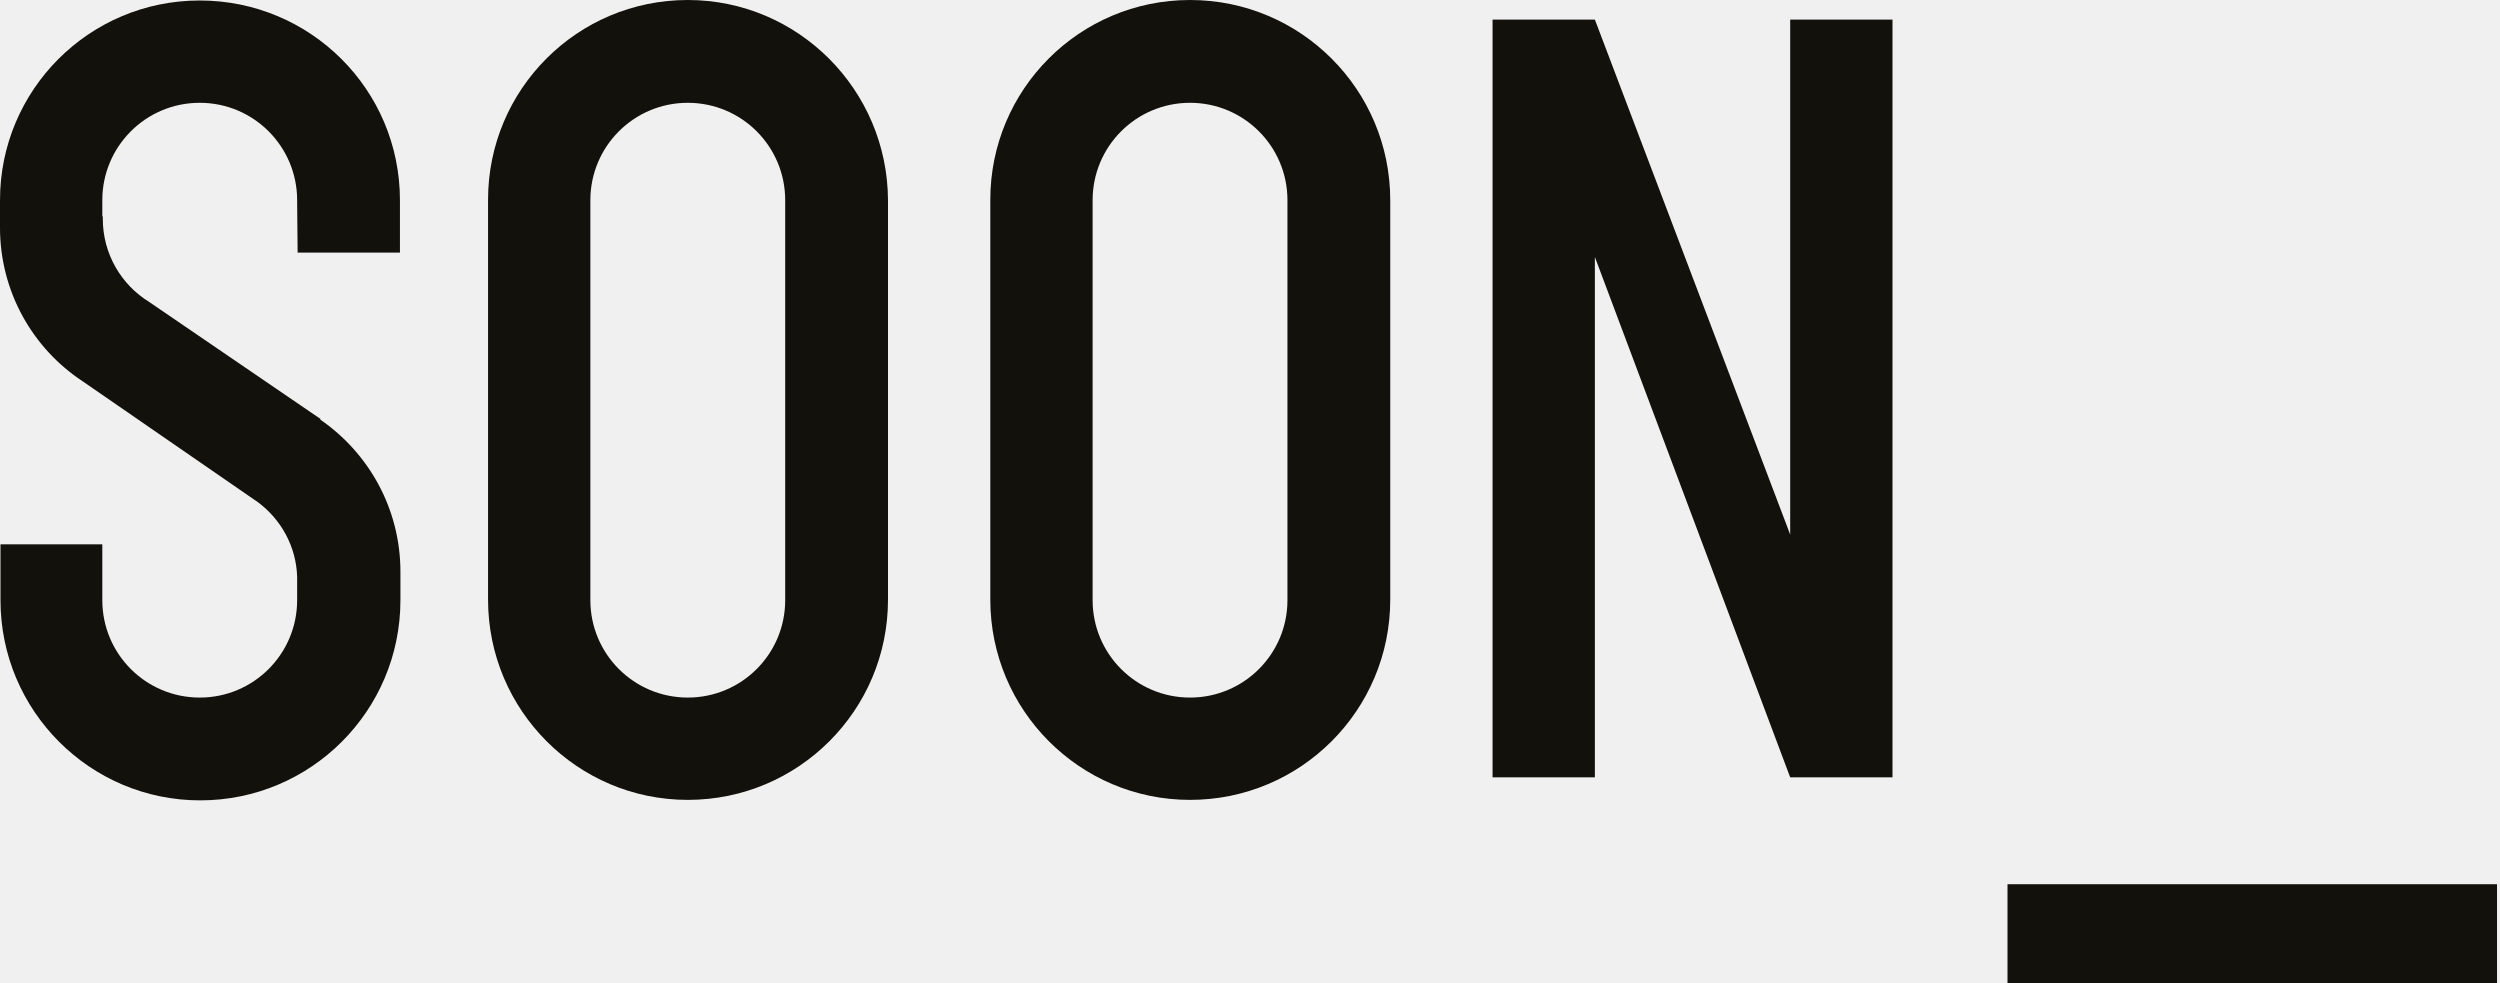
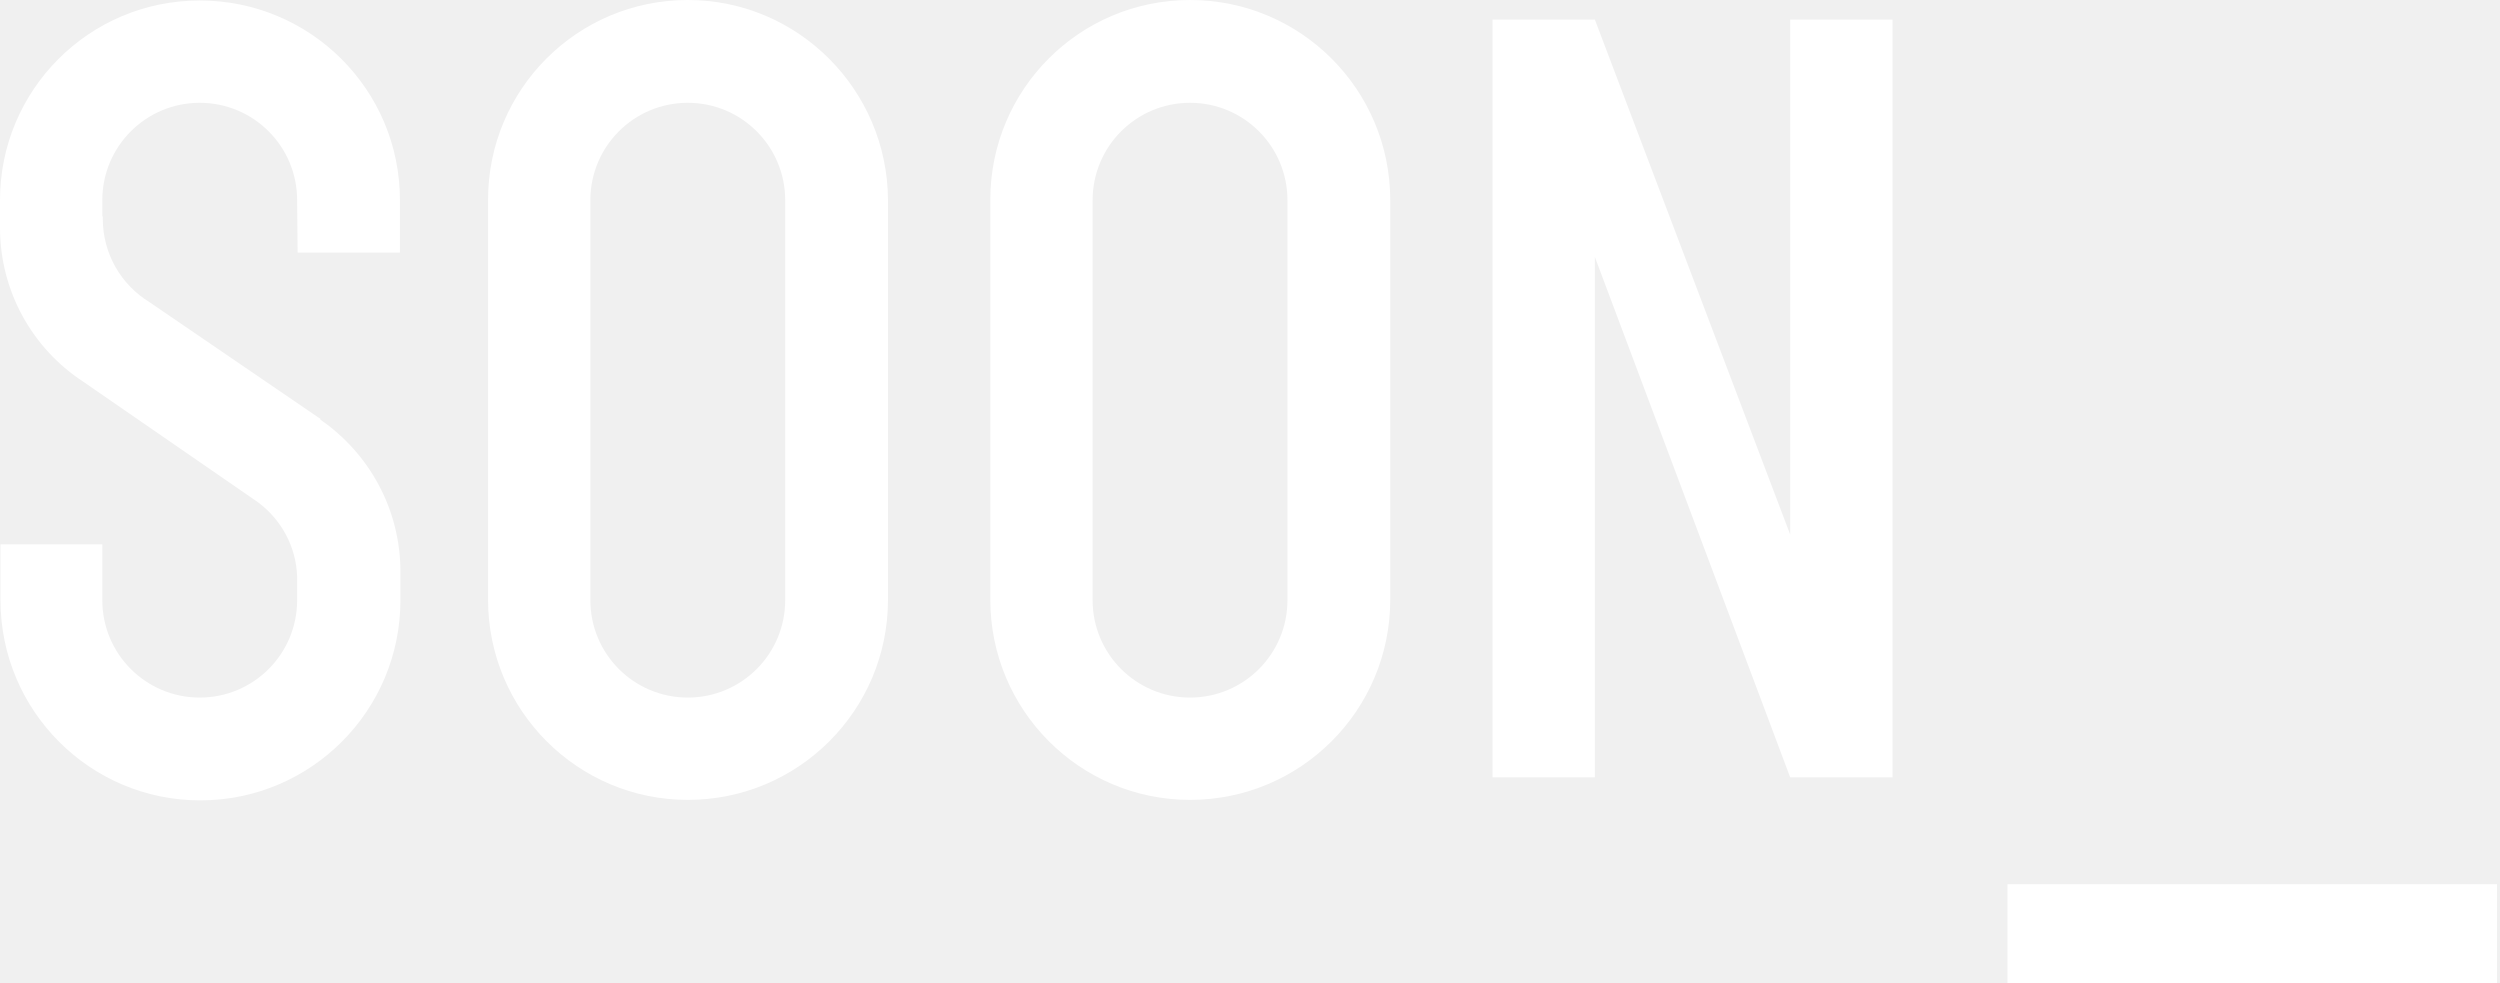
<svg xmlns="http://www.w3.org/2000/svg" version="1.1" viewBox="0 0 510.7 200.7">
  <g>
-     <path id="o-1" fill="#13110C" d="M140.5,0c-22.6,0-40.8,18.3-40.8,40.8v81.7c0,22.6,18.3,40.9,40.8,40.9c22.6,0,40.9-18.3,40.9-40.9V40.9   C181.3,18.3,163,0,140.5,0z M160.4,122.6c0,11-8.9,19.9-19.9,19.9c-11,0-19.9-8.9-19.9-19.9V40.9c0-11,8.9-19.9,19.9-19.9   c11,0,19.9,8.9,19.9,19.9c0,0.2,0,0.4,0,0.6v80.6C160.4,122.2,160.4,122.4,160.4,122.6z" />
-     <path id="o-2" fill="#13110C" d="M243.1,0c-22.6,0-40.8,18.3-40.8,40.8v81.7c0,22.6,18.3,40.9,40.8,40.9c22.6,0,40.9-18.3,40.9-40.9V40.9   C284,18.3,265.7,0,243.1,0z M263,122.6c0,11-8.9,19.9-19.9,19.9s-19.9-8.9-19.9-19.9V40.9c0-11,8.9-19.9,19.9-19.9   S263,29.9,263,40.9c0,0.2,0,0.4,0,0.6v80.6C263,122.2,263,122.4,263,122.6z" />
-     <polygon id="n" fill="#13110C" points="365.7,4 365.7,109.2 325.8,4 304.9,4 304.9,158.8 325.8,158.8 325.8,120.1 325.8,84.8 325.8,52.5   365.7,158.8 386.6,158.8 386.6,4  " />
-     <path id="s" fill="#13110C" d="M60.8,51.6h20.9V40.9c0-22.6-18.3-40.8-40.9-40.8S0,18.4,0,40.9v5.6c0,13.1,6.7,24.7,16.9,31.4l0,0   l35.8,24.7c4.7,3.5,7.8,9,8,15.2l0,0v4.2c0,0.2,0,0.4,0,0.6c0,11-8.9,19.9-19.9,19.9s-19.9-8.9-19.9-19.9v-11.4H0.1v11.4   c0,22.6,18.3,40.9,40.8,40.9c22.6,0,40.9-18.3,40.9-40.9v-5.4l0,0c0-0.1,0-0.3,0-0.4c0-12.9-6.5-24.3-16.4-31.1l0.1-0.1l-35-23.9   l0,0c-5.7-3.5-9.5-9.8-9.5-17c0-0.2,0-0.3,0-0.5h-0.1v-3.3c0-11,8.9-19.9,19.9-19.9s19.9,8.9,19.9,19.9c0,0.2,0,0.4,0,0.6   L60.8,51.6L60.8,51.6z" />
-     <rect id="underscore" fill="#13110C" width="100" height="25" x="80.3%" y="90%" />
+     <path id="o-1" fill="#FFFFFF" d="M140.5,0c-22.6,0-40.8,18.3-40.8,40.8v81.7c0,22.6,18.3,40.9,40.8,40.9c22.6,0,40.9-18.3,40.9-40.9V40.9   C181.3,18.3,163,0,140.5,0z M160.4,122.6c0,11-8.9,19.9-19.9,19.9c-11,0-19.9-8.9-19.9-19.9V40.9c0-11,8.9-19.9,19.9-19.9   c11,0,19.9,8.9,19.9,19.9c0,0.2,0,0.4,0,0.6v80.6C160.4,122.2,160.4,122.4,160.4,122.6z" />
+     <path id="o-2" fill="#FFFFFF" d="M243.1,0c-22.6,0-40.8,18.3-40.8,40.8v81.7c0,22.6,18.3,40.9,40.8,40.9c22.6,0,40.9-18.3,40.9-40.9V40.9   C284,18.3,265.7,0,243.1,0z M263,122.6c0,11-8.9,19.9-19.9,19.9s-19.9-8.9-19.9-19.9V40.9c0-11,8.9-19.9,19.9-19.9   S263,29.9,263,40.9c0,0.2,0,0.4,0,0.6v80.6C263,122.2,263,122.4,263,122.6z" />
+     <polygon id="n" fill="#FFFFFF" points="365.7,4 365.7,109.2 325.8,4 304.9,4 304.9,158.8 325.8,158.8 325.8,120.1 325.8,84.8 325.8,52.5   365.7,158.8 386.6,158.8 386.6,4  " />
+     <path id="s" fill="#FFFFFF" d="M60.8,51.6h20.9V40.9c0-22.6-18.3-40.8-40.9-40.8S0,18.4,0,40.9v5.6c0,13.1,6.7,24.7,16.9,31.4l0,0   l35.8,24.7c4.7,3.5,7.8,9,8,15.2l0,0v4.2c0,0.2,0,0.4,0,0.6c0,11-8.9,19.9-19.9,19.9s-19.9-8.9-19.9-19.9v-11.4H0.1v11.4   c0,22.6,18.3,40.9,40.8,40.9c22.6,0,40.9-18.3,40.9-40.9v-5.4l0,0c0-0.1,0-0.3,0-0.4c0-12.9-6.5-24.3-16.4-31.1l0.1-0.1l-35-23.9   l0,0c-5.7-3.5-9.5-9.8-9.5-17c0-0.2,0-0.3,0-0.5h-0.1v-3.3c0-11,8.9-19.9,19.9-19.9s19.9,8.9,19.9,19.9c0,0.2,0,0.4,0,0.6   L60.8,51.6L60.8,51.6z" />
+     <rect id="underscore" fill="#FFFFFF" width="100" height="25" x="80.3%" y="90%" />
  </g>
</svg>
